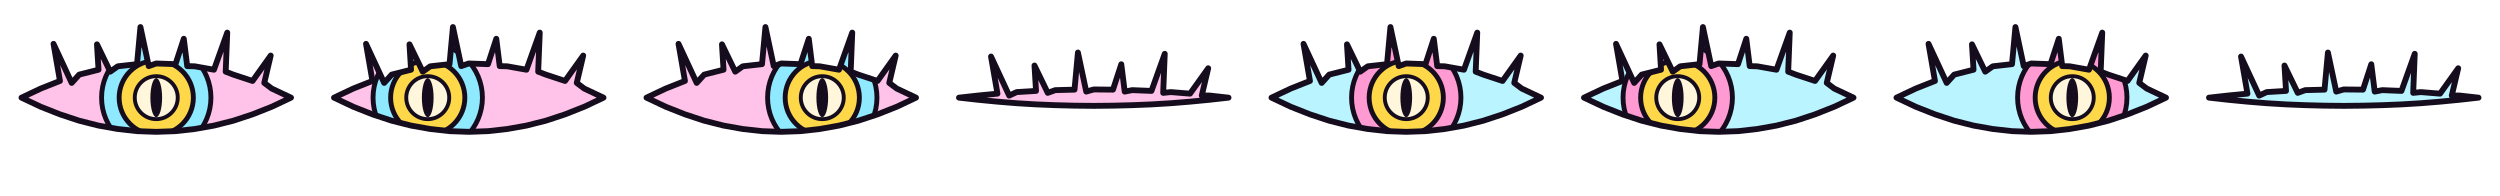
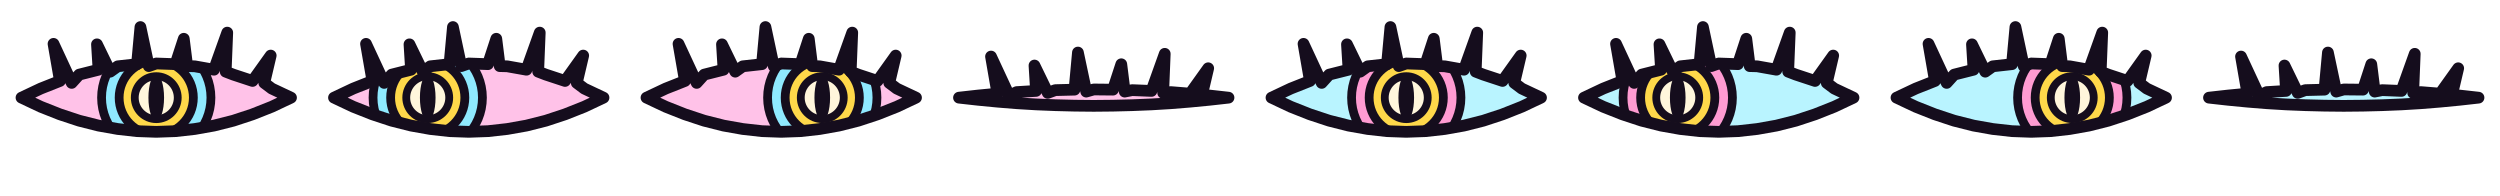
<svg xmlns="http://www.w3.org/2000/svg" width="2560" height="200" viewBox="0 0 2560 200">
  <g transform="translate(0,0)">
    <clipPath id="lid00">
      <polygon points="22.0,100.0 41.7,90.7 61.4,82.9 54.8,44.9 73.4,84.9 81.1,76.4 100.9,71.4 99.3,45.4 112.9,73.4 120.6,67.9 140.3,65.7 143.8,27.7 152.3,67.7 160.0,65.0 179.7,65.7 188.2,39.7 191.7,67.7 199.4,67.9 219.1,71.4 232.7,33.4 231.1,73.4 238.9,76.4 258.6,82.9 277.2,56.9 270.6,84.9 278.3,90.7 298.0,100.0 278.3,109.3 258.6,117.1 238.9,123.6 219.1,128.6 199.4,132.1 179.7,134.3 160.0,135.0 140.3,134.3 120.6,132.1 100.9,128.6 81.1,123.6 61.4,117.1 41.7,109.3" />
    </clipPath>
    <polygon points="22.0,100.0 41.7,90.7 61.4,82.9 54.8,44.9 73.4,84.9 81.1,76.4 100.9,71.4 99.3,45.4 112.9,73.4 120.6,67.9 140.3,65.7 143.8,27.7 152.3,67.7 160.0,65.0 179.7,65.7 188.2,39.7 191.7,67.7 199.4,67.9 219.1,71.4 232.7,33.4 231.1,73.4 238.9,76.4 258.6,82.9 277.2,56.9 270.6,84.9 278.3,90.7 298.0,100.0 278.3,109.3 258.6,117.1 238.9,123.6 219.1,128.6 199.4,132.1 179.7,134.3 160.0,135.0 140.3,134.3 120.6,132.1 100.9,128.6 81.1,123.6 61.4,117.1 41.7,109.3" fill="#ffc2e8" />
    <g clip-path="url(#lid00)">
-       <circle cx="160" cy="100" r="56" fill="#8fe9ff" stroke="#150d1d" stroke-width="5" />
-       <circle cx="160" cy="100" r="38" fill="#ffd84a" stroke="#150d1d" stroke-width="5" />
-       <circle cx="160" cy="100" r="22" fill="#fff6dc" stroke="#150d1d" stroke-width="4" />
-       <ellipse cx="160" cy="100" rx="6" ry="20" fill="#150d1d" />
+       <circle cx="160" cy="100" r="56" fill="#8fe9ff" stroke="#150d1d" stroke-width="9" />
+       <circle cx="160" cy="100" r="38" fill="#ffd84a" stroke="#150d1d" stroke-width="9" />
+       <circle cx="160" cy="100" r="22" fill="#fff6dc" stroke="#150d1d" stroke-width="8" />
+       <ellipse cx="160" cy="100" rx="8" ry="24" fill="#150d1d" />
    </g>
-     <polygon points="22.0,100.0 41.7,90.7 61.4,82.9 54.8,44.9 73.4,84.9 81.1,76.4 100.9,71.4 99.3,45.4 112.9,73.4 120.6,67.9 140.3,65.7 143.8,27.7 152.3,67.7 160.0,65.0 179.7,65.7 188.2,39.7 191.7,67.7 199.4,67.9 219.1,71.4 232.7,33.4 231.1,73.4 238.9,76.4 258.6,82.9 277.2,56.9 270.6,84.9 278.3,90.7 298.0,100.0 278.3,109.3 258.6,117.1 238.9,123.6 219.1,128.6 199.4,132.1 179.7,134.3 160.0,135.0 140.3,134.3 120.6,132.1 100.9,128.6 81.1,123.6 61.4,117.1 41.7,109.3" fill="none" stroke="#150d1d" stroke-width="6" stroke-linejoin="round" />
+     <polygon points="22.0,100.0 41.7,90.7 61.4,82.9 54.8,44.9 73.4,84.9 81.1,76.4 100.9,71.4 99.3,45.4 112.9,73.4 120.6,67.9 140.3,65.7 143.8,27.7 152.3,67.7 160.0,65.0 179.7,65.7 188.2,39.7 191.7,67.7 199.4,67.9 219.1,71.4 232.7,33.4 231.1,73.4 238.9,76.4 258.6,82.9 277.2,56.9 270.6,84.9 278.3,90.7 298.0,100.0 278.3,109.3 258.6,117.1 238.9,123.6 219.1,128.6 199.4,132.1 179.7,134.3 160.0,135.0 140.3,134.3 120.6,132.1 100.9,128.6 81.1,123.6 61.4,117.1 41.7,109.3" fill="none" stroke="#150d1d" stroke-width="12" stroke-linejoin="round" />
  </g>
  <g transform="translate(320,0)">
    <clipPath id="lid01">
      <polygon points="22.0,100.0 41.7,90.7 61.4,82.9 54.8,44.9 73.4,84.9 81.1,76.4 100.9,71.4 99.3,45.4 112.9,73.4 120.6,67.9 140.3,65.7 143.8,27.7 152.3,67.7 160.0,65.0 179.7,65.7 188.2,39.7 191.7,67.7 199.4,67.9 219.1,71.4 232.7,33.4 231.1,73.4 238.9,76.4 258.6,82.9 277.2,56.9 270.6,84.9 278.3,90.7 298.0,100.0 278.3,109.3 258.6,117.1 238.9,123.6 219.1,128.6 199.4,132.1 179.7,134.3 160.0,135.0 140.3,134.3 120.6,132.1 100.9,128.6 81.1,123.6 61.4,117.1 41.7,109.3" />
    </clipPath>
    <polygon points="22.0,100.0 41.7,90.7 61.4,82.9 54.8,44.9 73.4,84.9 81.1,76.4 100.9,71.4 99.3,45.4 112.9,73.4 120.6,67.9 140.3,65.7 143.8,27.7 152.3,67.7 160.0,65.0 179.7,65.7 188.2,39.7 191.7,67.7 199.4,67.9 219.1,71.4 232.7,33.4 231.1,73.4 238.9,76.4 258.6,82.9 277.2,56.9 270.6,84.9 278.3,90.7 298.0,100.0 278.3,109.3 258.6,117.1 238.9,123.6 219.1,128.6 199.4,132.1 179.7,134.3 160.0,135.0 140.3,134.3 120.6,132.1 100.9,128.6 81.1,123.6 61.4,117.1 41.7,109.3" fill="#ffc2e8" />
    <g clip-path="url(#lid01)">
-       <circle cx="118" cy="100" r="56" fill="#8fe9ff" stroke="#150d1d" stroke-width="5" />
-       <circle cx="118" cy="100" r="38" fill="#ffd84a" stroke="#150d1d" stroke-width="5" />
-       <circle cx="118" cy="100" r="22" fill="#fff6dc" stroke="#150d1d" stroke-width="4" />
-       <ellipse cx="118" cy="100" rx="6" ry="20" fill="#150d1d" />
+       <circle cx="118" cy="100" r="56" fill="#8fe9ff" stroke="#150d1d" stroke-width="9" />
+       <circle cx="118" cy="100" r="38" fill="#ffd84a" stroke="#150d1d" stroke-width="9" />
+       <circle cx="118" cy="100" r="22" fill="#fff6dc" stroke="#150d1d" stroke-width="8" />
+       <ellipse cx="118" cy="100" rx="8" ry="24" fill="#150d1d" />
    </g>
-     <polygon points="22.0,100.0 41.7,90.7 61.4,82.9 54.8,44.9 73.4,84.9 81.1,76.4 100.9,71.4 99.3,45.4 112.9,73.4 120.6,67.9 140.3,65.7 143.8,27.7 152.3,67.7 160.0,65.0 179.7,65.7 188.2,39.7 191.7,67.7 199.4,67.9 219.1,71.4 232.7,33.4 231.1,73.4 238.9,76.4 258.6,82.9 277.2,56.9 270.6,84.9 278.3,90.7 298.0,100.0 278.3,109.3 258.6,117.1 238.9,123.6 219.1,128.6 199.4,132.1 179.7,134.3 160.0,135.0 140.3,134.3 120.6,132.1 100.9,128.6 81.1,123.6 61.4,117.1 41.7,109.3" fill="none" stroke="#150d1d" stroke-width="6" stroke-linejoin="round" />
+     <polygon points="22.0,100.0 41.7,90.7 61.4,82.9 54.8,44.9 73.4,84.9 81.1,76.4 100.9,71.4 99.3,45.4 112.9,73.4 120.6,67.9 140.3,65.7 143.8,27.7 152.3,67.7 160.0,65.0 179.7,65.7 188.2,39.7 191.7,67.7 199.4,67.9 219.1,71.4 232.7,33.4 231.1,73.4 238.9,76.4 258.6,82.9 277.2,56.9 270.6,84.9 278.3,90.7 298.0,100.0 278.3,109.3 258.6,117.1 238.9,123.6 219.1,128.6 199.4,132.1 179.7,134.3 160.0,135.0 140.3,134.3 120.6,132.1 100.9,128.6 81.1,123.6 61.4,117.1 41.7,109.3" fill="none" stroke="#150d1d" stroke-width="12" stroke-linejoin="round" />
  </g>
  <g transform="translate(640,0)">
    <clipPath id="lid02">
      <polygon points="22.0,100.0 41.7,90.7 61.4,82.9 54.8,44.9 73.4,84.9 81.1,76.4 100.9,71.4 99.3,45.4 112.9,73.4 120.6,67.9 140.3,65.7 143.8,27.7 152.3,67.7 160.0,65.0 179.7,65.7 188.2,39.7 191.7,67.7 199.4,67.9 219.1,71.4 232.7,33.4 231.1,73.4 238.9,76.4 258.6,82.9 277.2,56.9 270.6,84.9 278.3,90.7 298.0,100.0 278.3,109.3 258.6,117.1 238.9,123.6 219.1,128.6 199.4,132.1 179.7,134.3 160.0,135.0 140.3,134.3 120.6,132.1 100.9,128.6 81.1,123.6 61.4,117.1 41.7,109.3" />
    </clipPath>
    <polygon points="22.0,100.0 41.7,90.7 61.4,82.9 54.8,44.9 73.4,84.9 81.1,76.4 100.9,71.4 99.3,45.4 112.9,73.4 120.6,67.9 140.3,65.7 143.8,27.7 152.3,67.7 160.0,65.0 179.7,65.7 188.2,39.7 191.7,67.7 199.4,67.9 219.1,71.4 232.7,33.4 231.1,73.4 238.9,76.4 258.6,82.9 277.2,56.9 270.6,84.9 278.3,90.7 298.0,100.0 278.3,109.3 258.6,117.1 238.9,123.6 219.1,128.6 199.4,132.1 179.7,134.3 160.0,135.0 140.3,134.3 120.6,132.1 100.9,128.6 81.1,123.6 61.4,117.1 41.7,109.3" fill="#ffc2e8" />
    <g clip-path="url(#lid02)">
-       <circle cx="202" cy="100" r="56" fill="#8fe9ff" stroke="#150d1d" stroke-width="5" />
-       <circle cx="202" cy="100" r="38" fill="#ffd84a" stroke="#150d1d" stroke-width="5" />
-       <circle cx="202" cy="100" r="22" fill="#fff6dc" stroke="#150d1d" stroke-width="4" />
-       <ellipse cx="202" cy="100" rx="6" ry="20" fill="#150d1d" />
+       <circle cx="202" cy="100" r="56" fill="#8fe9ff" stroke="#150d1d" stroke-width="9" />
+       <circle cx="202" cy="100" r="38" fill="#ffd84a" stroke="#150d1d" stroke-width="9" />
+       <circle cx="202" cy="100" r="22" fill="#fff6dc" stroke="#150d1d" stroke-width="8" />
+       <ellipse cx="202" cy="100" rx="8" ry="24" fill="#150d1d" />
    </g>
-     <polygon points="22.0,100.0 41.7,90.7 61.4,82.9 54.8,44.9 73.4,84.9 81.1,76.4 100.9,71.4 99.3,45.4 112.9,73.4 120.6,67.9 140.3,65.7 143.8,27.7 152.3,67.7 160.0,65.0 179.7,65.7 188.2,39.7 191.7,67.7 199.4,67.9 219.1,71.4 232.7,33.4 231.1,73.4 238.9,76.4 258.6,82.9 277.2,56.9 270.6,84.9 278.3,90.7 298.0,100.0 278.3,109.3 258.6,117.1 238.9,123.6 219.1,128.6 199.4,132.1 179.7,134.3 160.0,135.0 140.3,134.3 120.6,132.1 100.9,128.6 81.1,123.6 61.4,117.1 41.7,109.3" fill="none" stroke="#150d1d" stroke-width="6" stroke-linejoin="round" />
+     <polygon points="22.0,100.0 41.7,90.7 61.4,82.9 54.8,44.9 73.4,84.9 81.1,76.4 100.9,71.4 99.3,45.4 112.9,73.4 120.6,67.9 140.3,65.7 143.8,27.7 152.3,67.7 160.0,65.0 179.7,65.7 188.2,39.7 191.7,67.7 199.4,67.9 219.1,71.4 232.7,33.4 231.1,73.4 238.9,76.4 258.6,82.9 277.2,56.9 270.6,84.9 278.3,90.7 298.0,100.0 278.3,109.3 258.6,117.1 238.9,123.6 219.1,128.6 199.4,132.1 179.7,134.3 160.0,135.0 140.3,134.3 120.6,132.1 100.9,128.6 81.1,123.6 61.4,117.1 41.7,109.3" fill="none" stroke="#150d1d" stroke-width="12" stroke-linejoin="round" />
  </g>
  <g transform="translate(960,0)">
-     <polygon points="22.0,100.0 41.7,97.8 61.4,95.9 54.8,57.9 73.4,97.9 81.1,94.3 100.9,93.1 99.3,67.1 112.9,95.1 120.6,92.3 140.3,91.8 143.8,53.8 152.3,93.8 160.0,91.6 179.7,91.8 188.2,65.8 191.7,93.8 199.4,92.3 219.1,93.1 232.7,55.1 231.1,95.1 238.9,94.3 258.6,95.9 277.2,69.9 270.6,97.9 278.3,97.8 298.0,100.0 278.3,102.2 258.6,104.1 238.9,105.7 219.1,106.9 199.4,107.7 179.7,108.2 160.0,108.4 140.3,108.2 120.6,107.7 100.9,106.9 81.1,105.7 61.4,104.1 41.7,102.2" fill="#ffc2e8" stroke="#150d1d" stroke-width="6" stroke-linejoin="round" />
+     <polygon points="22.0,100.0 41.7,97.8 61.4,95.9 54.8,57.9 73.4,97.9 81.1,94.3 100.9,93.1 99.3,67.1 112.9,95.1 120.6,92.3 140.3,91.8 143.8,53.8 152.3,93.8 160.0,91.6 179.7,91.8 188.2,65.8 191.7,93.8 199.4,92.3 219.1,93.1 232.7,55.1 231.1,95.1 238.9,94.3 258.6,95.9 277.2,69.9 270.6,97.9 278.3,97.8 298.0,100.0 278.3,102.2 258.6,104.1 238.9,105.7 219.1,106.9 199.4,107.7 179.7,108.2 160.0,108.4 140.3,108.2 120.6,107.7 100.9,106.9 81.1,105.7 61.4,104.1 41.7,102.2" fill="#ffc2e8" stroke="#150d1d" stroke-width="12" stroke-linejoin="round" />
  </g>
  <g transform="translate(1280,0)">
    <clipPath id="lid10">
      <polygon points="22.0,100.0 41.7,90.7 61.4,82.9 54.8,44.9 73.4,84.9 81.1,76.4 100.9,71.4 99.3,45.4 112.9,73.4 120.6,67.9 140.3,65.7 143.8,27.7 152.3,67.7 160.0,65.0 179.7,65.7 188.2,39.7 191.7,67.7 199.4,67.9 219.1,71.4 232.7,33.4 231.1,73.4 238.9,76.4 258.6,82.9 277.2,56.9 270.6,84.9 278.3,90.7 298.0,100.0 278.3,109.3 258.6,117.1 238.9,123.6 219.1,128.6 199.4,132.1 179.7,134.3 160.0,135.0 140.3,134.3 120.6,132.1 100.9,128.6 81.1,123.6 61.4,117.1 41.7,109.3" />
    </clipPath>
    <polygon points="22.0,100.0 41.7,90.7 61.4,82.9 54.8,44.9 73.4,84.9 81.1,76.4 100.9,71.4 99.3,45.4 112.9,73.4 120.6,67.9 140.3,65.7 143.8,27.7 152.3,67.7 160.0,65.0 179.7,65.7 188.2,39.7 191.7,67.7 199.4,67.9 219.1,71.4 232.7,33.4 231.1,73.4 238.9,76.4 258.6,82.9 277.2,56.9 270.6,84.9 278.3,90.7 298.0,100.0 278.3,109.3 258.6,117.1 238.9,123.6 219.1,128.6 199.4,132.1 179.7,134.3 160.0,135.0 140.3,134.3 120.6,132.1 100.9,128.6 81.1,123.6 61.4,117.1 41.7,109.3" fill="#b9f4ff" />
    <g clip-path="url(#lid10)">
-       <circle cx="160" cy="100" r="56" fill="#ff9bd2" stroke="#150d1d" stroke-width="5" />
-       <circle cx="160" cy="100" r="38" fill="#ffd84a" stroke="#150d1d" stroke-width="5" />
-       <circle cx="160" cy="100" r="22" fill="#fff6dc" stroke="#150d1d" stroke-width="4" />
-       <ellipse cx="160" cy="100" rx="6" ry="20" fill="#150d1d" />
+       <circle cx="160" cy="100" r="56" fill="#ff9bd2" stroke="#150d1d" stroke-width="9" />
+       <circle cx="160" cy="100" r="38" fill="#ffd84a" stroke="#150d1d" stroke-width="9" />
+       <circle cx="160" cy="100" r="22" fill="#fff6dc" stroke="#150d1d" stroke-width="8" />
+       <ellipse cx="160" cy="100" rx="8" ry="24" fill="#150d1d" />
    </g>
-     <polygon points="22.0,100.0 41.7,90.7 61.4,82.9 54.8,44.9 73.4,84.9 81.1,76.4 100.9,71.4 99.3,45.4 112.9,73.4 120.6,67.9 140.3,65.7 143.8,27.7 152.3,67.7 160.0,65.0 179.7,65.7 188.2,39.7 191.7,67.7 199.4,67.9 219.1,71.4 232.7,33.4 231.1,73.4 238.9,76.4 258.6,82.9 277.2,56.9 270.6,84.9 278.3,90.7 298.0,100.0 278.3,109.3 258.6,117.1 238.9,123.6 219.1,128.6 199.4,132.1 179.7,134.3 160.0,135.0 140.3,134.3 120.6,132.1 100.9,128.6 81.1,123.6 61.4,117.1 41.7,109.3" fill="none" stroke="#150d1d" stroke-width="6" stroke-linejoin="round" />
+     <polygon points="22.0,100.0 41.7,90.7 61.4,82.9 54.8,44.9 73.4,84.9 81.1,76.4 100.9,71.4 99.3,45.4 112.9,73.4 120.6,67.9 140.3,65.7 143.8,27.7 152.3,67.7 160.0,65.0 179.7,65.7 188.2,39.7 191.7,67.7 199.4,67.9 219.1,71.4 232.7,33.4 231.1,73.4 238.9,76.4 258.6,82.9 277.2,56.9 270.6,84.9 278.3,90.7 298.0,100.0 278.3,109.3 258.6,117.1 238.9,123.6 219.1,128.6 199.4,132.1 179.7,134.3 160.0,135.0 140.3,134.3 120.6,132.1 100.9,128.6 81.1,123.6 61.4,117.1 41.7,109.3" fill="none" stroke="#150d1d" stroke-width="12" stroke-linejoin="round" />
  </g>
  <g transform="translate(1600,0)">
    <clipPath id="lid11">
      <polygon points="22.0,100.0 41.7,90.7 61.4,82.9 54.8,44.9 73.4,84.9 81.1,76.4 100.9,71.4 99.3,45.4 112.9,73.4 120.6,67.9 140.3,65.7 143.8,27.7 152.3,67.7 160.0,65.0 179.7,65.7 188.2,39.7 191.7,67.7 199.4,67.9 219.1,71.4 232.7,33.4 231.1,73.4 238.9,76.4 258.6,82.9 277.2,56.9 270.6,84.9 278.3,90.7 298.0,100.0 278.3,109.3 258.6,117.1 238.9,123.6 219.1,128.6 199.4,132.1 179.7,134.3 160.0,135.0 140.3,134.3 120.6,132.1 100.9,128.6 81.1,123.6 61.4,117.1 41.7,109.3" />
    </clipPath>
    <polygon points="22.0,100.0 41.7,90.7 61.4,82.9 54.8,44.9 73.4,84.9 81.1,76.4 100.9,71.4 99.3,45.4 112.9,73.4 120.6,67.9 140.3,65.7 143.8,27.7 152.3,67.7 160.0,65.0 179.7,65.7 188.2,39.7 191.7,67.7 199.4,67.9 219.1,71.4 232.7,33.4 231.1,73.4 238.9,76.4 258.6,82.9 277.2,56.9 270.6,84.9 278.3,90.7 298.0,100.0 278.3,109.3 258.6,117.1 238.9,123.6 219.1,128.6 199.4,132.1 179.7,134.3 160.0,135.0 140.3,134.3 120.6,132.1 100.9,128.6 81.1,123.6 61.4,117.1 41.7,109.3" fill="#b9f4ff" />
    <g clip-path="url(#lid11)">
-       <circle cx="118" cy="100" r="56" fill="#ff9bd2" stroke="#150d1d" stroke-width="5" />
-       <circle cx="118" cy="100" r="38" fill="#ffd84a" stroke="#150d1d" stroke-width="5" />
-       <circle cx="118" cy="100" r="22" fill="#fff6dc" stroke="#150d1d" stroke-width="4" />
-       <ellipse cx="118" cy="100" rx="6" ry="20" fill="#150d1d" />
+       <circle cx="118" cy="100" r="56" fill="#ff9bd2" stroke="#150d1d" stroke-width="9" />
+       <circle cx="118" cy="100" r="38" fill="#ffd84a" stroke="#150d1d" stroke-width="9" />
+       <circle cx="118" cy="100" r="22" fill="#fff6dc" stroke="#150d1d" stroke-width="8" />
+       <ellipse cx="118" cy="100" rx="8" ry="24" fill="#150d1d" />
    </g>
-     <polygon points="22.0,100.0 41.7,90.7 61.4,82.9 54.8,44.9 73.4,84.9 81.1,76.4 100.9,71.4 99.3,45.4 112.9,73.4 120.6,67.9 140.3,65.7 143.8,27.7 152.3,67.7 160.0,65.0 179.7,65.7 188.2,39.7 191.7,67.7 199.4,67.9 219.1,71.4 232.7,33.4 231.1,73.4 238.9,76.4 258.6,82.9 277.2,56.9 270.6,84.9 278.3,90.7 298.0,100.0 278.3,109.3 258.6,117.1 238.9,123.6 219.1,128.6 199.4,132.1 179.7,134.3 160.0,135.0 140.3,134.3 120.6,132.1 100.9,128.6 81.1,123.6 61.4,117.1 41.7,109.3" fill="none" stroke="#150d1d" stroke-width="6" stroke-linejoin="round" />
+     <polygon points="22.0,100.0 41.7,90.7 61.4,82.9 54.8,44.9 73.4,84.9 81.1,76.4 100.9,71.4 99.3,45.4 112.9,73.4 120.6,67.9 140.3,65.7 143.8,27.7 152.3,67.7 160.0,65.0 179.7,65.7 188.2,39.7 191.7,67.7 199.4,67.9 219.1,71.4 232.7,33.4 231.1,73.4 238.9,76.4 258.6,82.9 277.2,56.9 270.6,84.9 278.3,90.7 298.0,100.0 278.3,109.3 258.6,117.1 238.9,123.6 219.1,128.6 199.4,132.1 179.7,134.3 160.0,135.0 140.3,134.3 120.6,132.1 100.9,128.6 81.1,123.6 61.4,117.1 41.7,109.3" fill="none" stroke="#150d1d" stroke-width="12" stroke-linejoin="round" />
  </g>
  <g transform="translate(1920,0)">
    <clipPath id="lid12">
      <polygon points="22.0,100.0 41.7,90.7 61.4,82.9 54.8,44.9 73.4,84.9 81.1,76.4 100.9,71.4 99.3,45.4 112.9,73.4 120.6,67.9 140.3,65.7 143.8,27.7 152.3,67.7 160.0,65.0 179.7,65.7 188.2,39.7 191.7,67.7 199.4,67.9 219.1,71.4 232.7,33.4 231.1,73.4 238.9,76.4 258.6,82.9 277.2,56.9 270.6,84.9 278.3,90.7 298.0,100.0 278.3,109.3 258.6,117.1 238.9,123.6 219.1,128.6 199.4,132.1 179.7,134.3 160.0,135.0 140.3,134.3 120.6,132.1 100.9,128.6 81.1,123.6 61.4,117.1 41.7,109.3" />
    </clipPath>
    <polygon points="22.0,100.0 41.7,90.7 61.4,82.9 54.8,44.9 73.4,84.9 81.1,76.4 100.9,71.4 99.3,45.4 112.9,73.4 120.6,67.9 140.3,65.7 143.8,27.7 152.3,67.7 160.0,65.0 179.7,65.7 188.2,39.7 191.7,67.7 199.4,67.9 219.1,71.4 232.7,33.4 231.1,73.4 238.9,76.4 258.6,82.9 277.2,56.9 270.6,84.9 278.3,90.7 298.0,100.0 278.3,109.3 258.6,117.1 238.9,123.6 219.1,128.6 199.4,132.1 179.7,134.3 160.0,135.0 140.3,134.3 120.6,132.1 100.9,128.6 81.1,123.6 61.4,117.1 41.7,109.3" fill="#b9f4ff" />
    <g clip-path="url(#lid12)">
-       <circle cx="202" cy="100" r="56" fill="#ff9bd2" stroke="#150d1d" stroke-width="5" />
-       <circle cx="202" cy="100" r="38" fill="#ffd84a" stroke="#150d1d" stroke-width="5" />
-       <circle cx="202" cy="100" r="22" fill="#fff6dc" stroke="#150d1d" stroke-width="4" />
-       <ellipse cx="202" cy="100" rx="6" ry="20" fill="#150d1d" />
+       <circle cx="202" cy="100" r="56" fill="#ff9bd2" stroke="#150d1d" stroke-width="9" />
+       <circle cx="202" cy="100" r="38" fill="#ffd84a" stroke="#150d1d" stroke-width="9" />
+       <circle cx="202" cy="100" r="22" fill="#fff6dc" stroke="#150d1d" stroke-width="8" />
+       <ellipse cx="202" cy="100" rx="8" ry="24" fill="#150d1d" />
    </g>
-     <polygon points="22.0,100.0 41.7,90.7 61.4,82.9 54.8,44.9 73.4,84.9 81.1,76.4 100.9,71.4 99.3,45.4 112.9,73.4 120.6,67.9 140.3,65.7 143.8,27.7 152.3,67.7 160.0,65.0 179.7,65.7 188.2,39.7 191.7,67.7 199.4,67.9 219.1,71.4 232.7,33.4 231.1,73.4 238.9,76.4 258.6,82.9 277.2,56.9 270.6,84.9 278.3,90.7 298.0,100.0 278.3,109.3 258.6,117.1 238.9,123.6 219.1,128.6 199.4,132.1 179.7,134.3 160.0,135.0 140.3,134.3 120.6,132.1 100.9,128.6 81.1,123.6 61.4,117.1 41.7,109.3" fill="none" stroke="#150d1d" stroke-width="6" stroke-linejoin="round" />
+     <polygon points="22.0,100.0 41.7,90.7 61.4,82.9 54.8,44.9 73.4,84.9 81.1,76.4 100.9,71.4 99.3,45.4 112.9,73.4 120.6,67.9 140.3,65.7 143.8,27.7 152.3,67.7 160.0,65.0 179.7,65.7 188.2,39.7 191.7,67.7 199.4,67.9 219.1,71.4 232.7,33.4 231.1,73.4 238.9,76.4 258.6,82.9 277.2,56.9 270.6,84.9 278.3,90.7 298.0,100.0 278.3,109.3 258.6,117.1 238.9,123.6 219.1,128.6 199.4,132.1 179.7,134.3 160.0,135.0 140.3,134.3 120.6,132.1 100.9,128.6 81.1,123.6 61.4,117.1 41.7,109.3" fill="none" stroke="#150d1d" stroke-width="12" stroke-linejoin="round" />
  </g>
  <g transform="translate(2240,0)">
-     <polygon points="22.0,100.0 41.7,97.8 61.4,95.9 54.8,57.9 73.4,97.9 81.1,94.3 100.9,93.1 99.3,67.1 112.9,95.1 120.6,92.3 140.3,91.8 143.8,53.8 152.3,93.8 160.0,91.6 179.7,91.8 188.2,65.8 191.7,93.8 199.4,92.3 219.1,93.1 232.7,55.1 231.1,95.1 238.9,94.3 258.6,95.9 277.2,69.9 270.6,97.9 278.3,97.8 298.0,100.0 278.3,102.2 258.6,104.1 238.9,105.7 219.1,106.9 199.4,107.7 179.7,108.2 160.0,108.4 140.3,108.2 120.6,107.7 100.9,106.9 81.1,105.7 61.4,104.1 41.7,102.2" fill="#b9f4ff" stroke="#150d1d" stroke-width="6" stroke-linejoin="round" />
+     <polygon points="22.0,100.0 41.7,97.8 61.4,95.9 54.8,57.9 73.4,97.9 81.1,94.3 100.9,93.1 99.3,67.1 112.9,95.1 120.6,92.3 140.3,91.8 143.8,53.8 152.3,93.8 160.0,91.6 179.7,91.8 188.2,65.8 191.7,93.8 199.4,92.3 219.1,93.1 232.7,55.1 231.1,95.1 238.9,94.3 258.6,95.9 277.2,69.9 270.6,97.9 278.3,97.8 298.0,100.0 278.3,102.2 258.6,104.1 238.9,105.7 219.1,106.9 199.4,107.7 179.7,108.2 160.0,108.4 140.3,108.2 120.6,107.7 100.9,106.9 81.1,105.7 61.4,104.1 41.7,102.2" fill="#b9f4ff" stroke="#150d1d" stroke-width="12" stroke-linejoin="round" />
  </g>
</svg>
